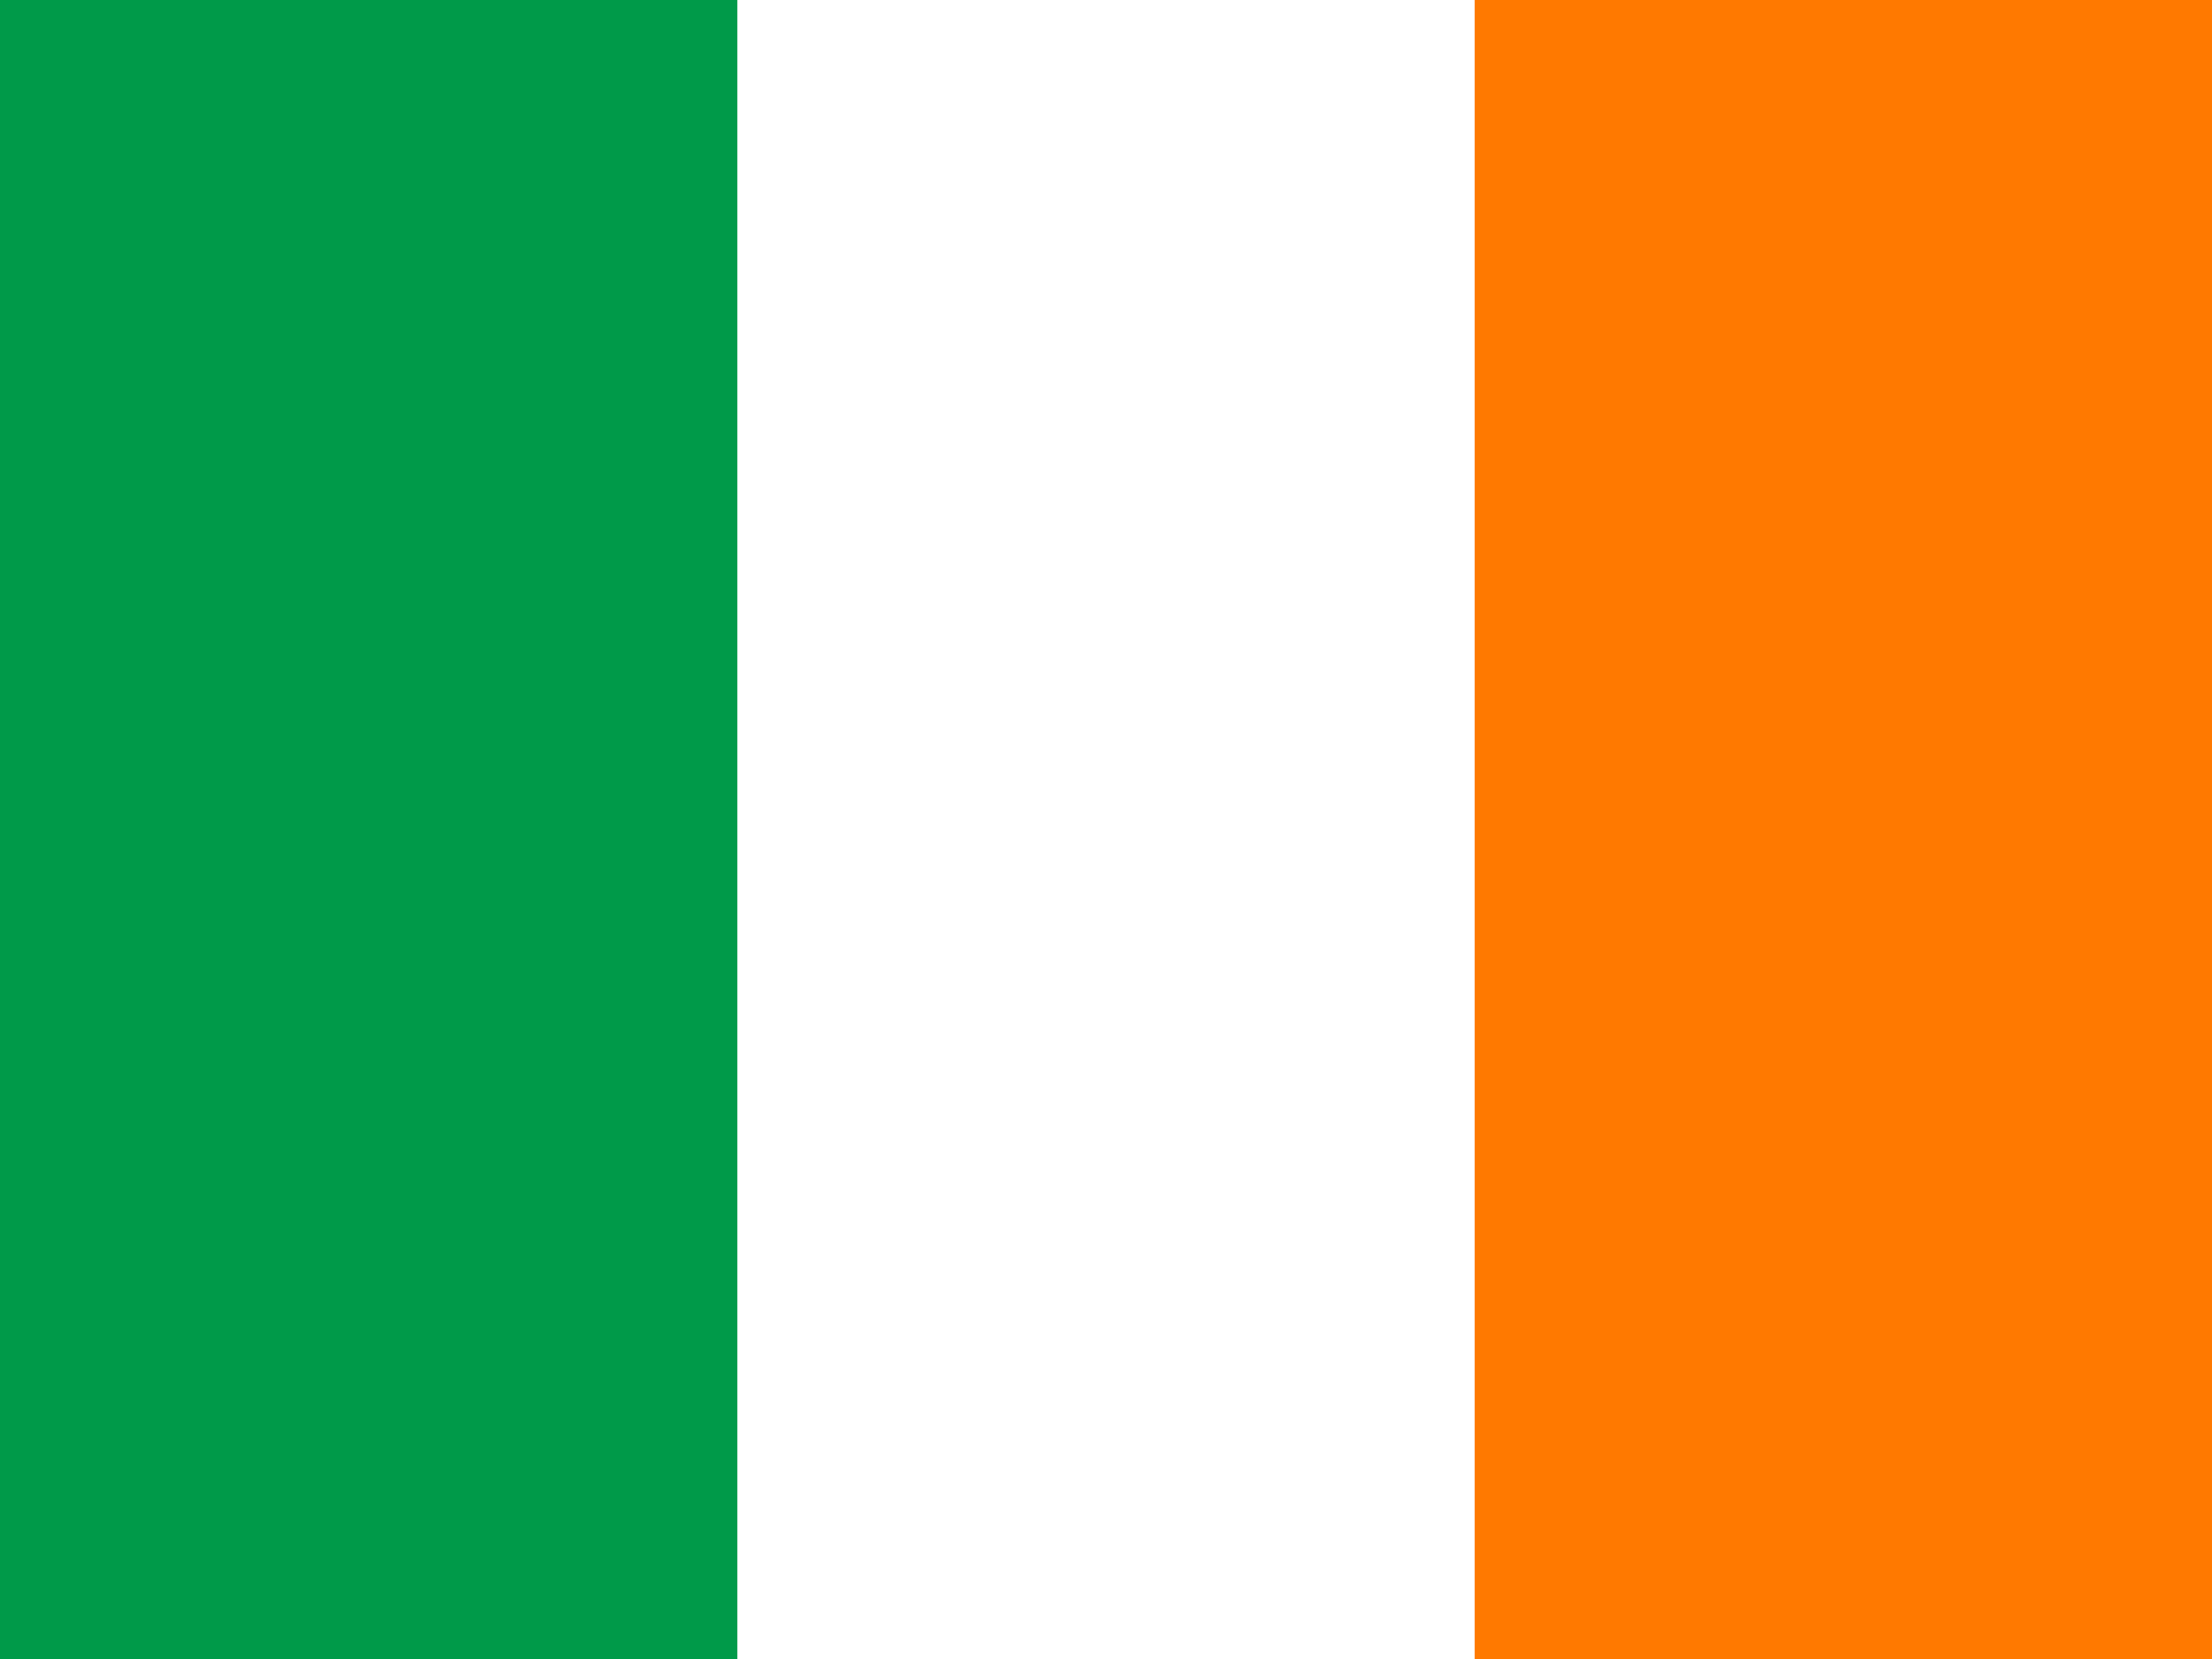
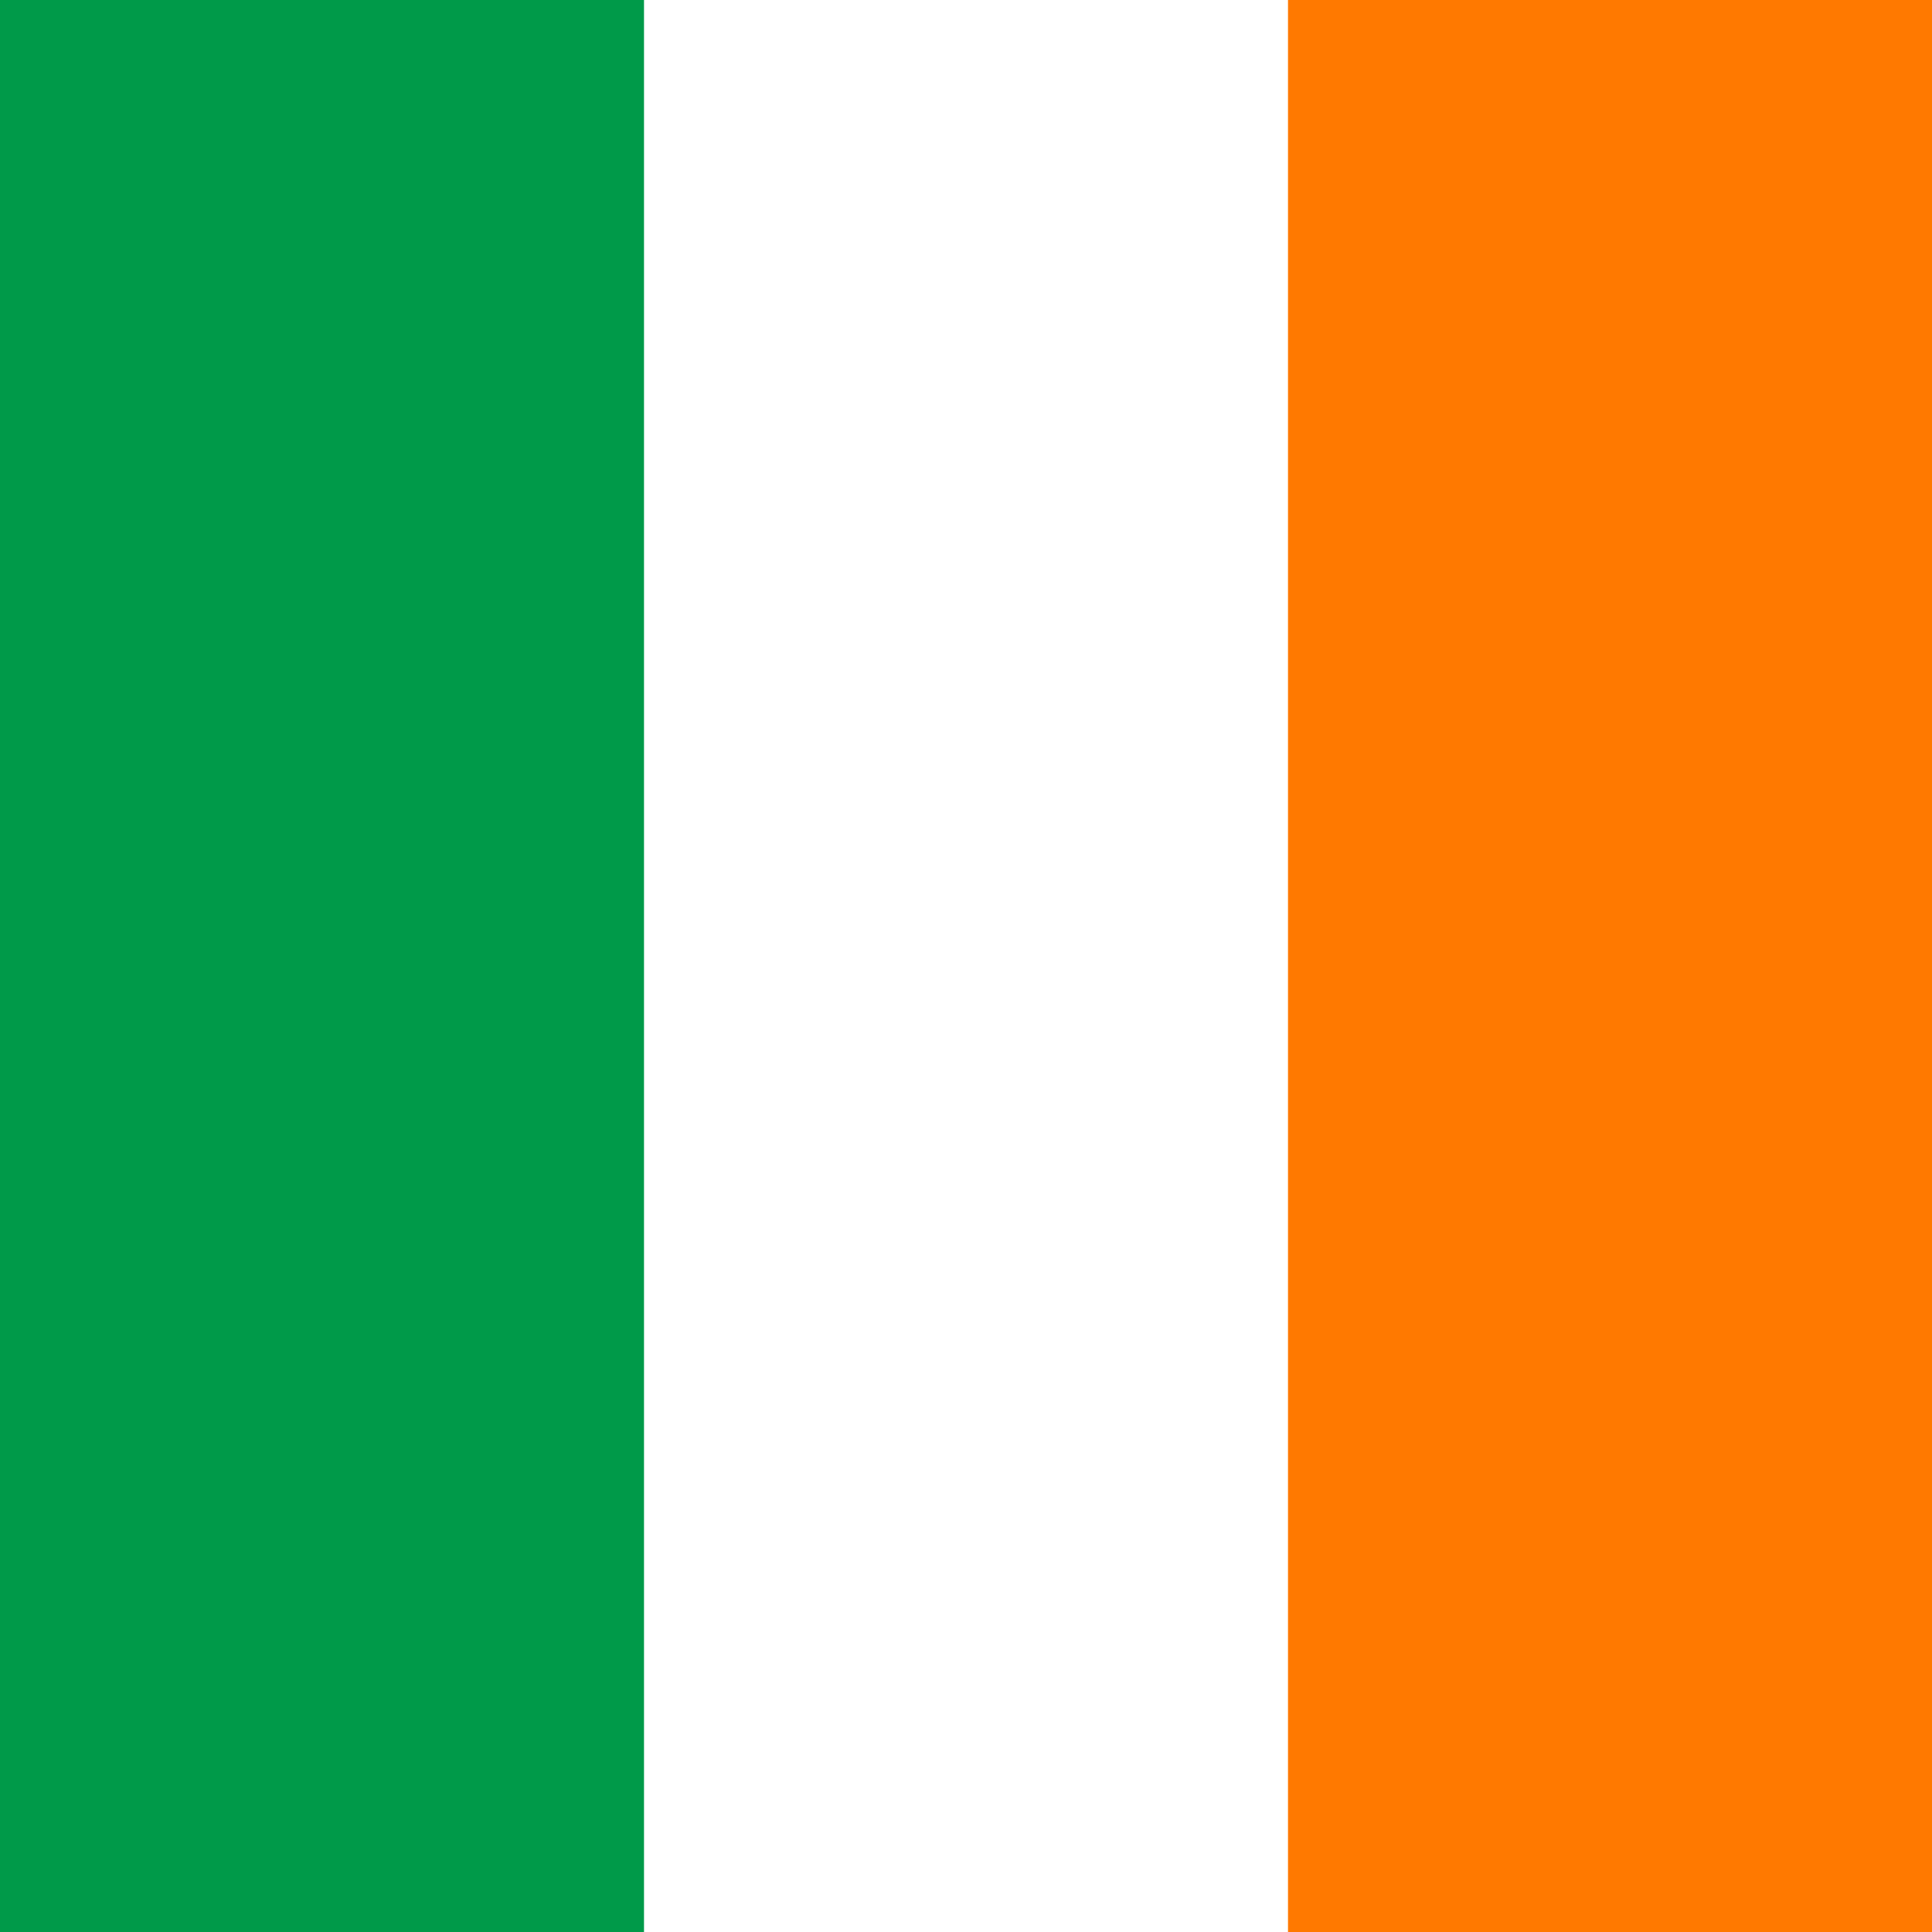
- <svg xmlns="http://www.w3.org/2000/svg" height="480" width="640" id="flag-icon-css-ie">
+ <svg xmlns="http://www.w3.org/2000/svg" height="512" width="512" id="flag-icon-css-ie">
  <g fill-rule="evenodd" stroke-width="1pt">
-     <path fill="#fff" d="M0 0h639.995v480.004H0z" />
-     <path fill="#009A49" d="M0 0h213.334v480.004H0z" />
-     <path fill="#FF7900" d="M426.668 0h213.334v480.004H426.668z" />
+     <path fill="#fff" d="M0 0h511.994v512.002H0z" />
+     <path fill="#009A49" d="M0 0h170.667v512.002H0z" />
+     <path fill="#FF7900" d="M341.333 0H512v512.002H341.333z" />
  </g>
</svg>
